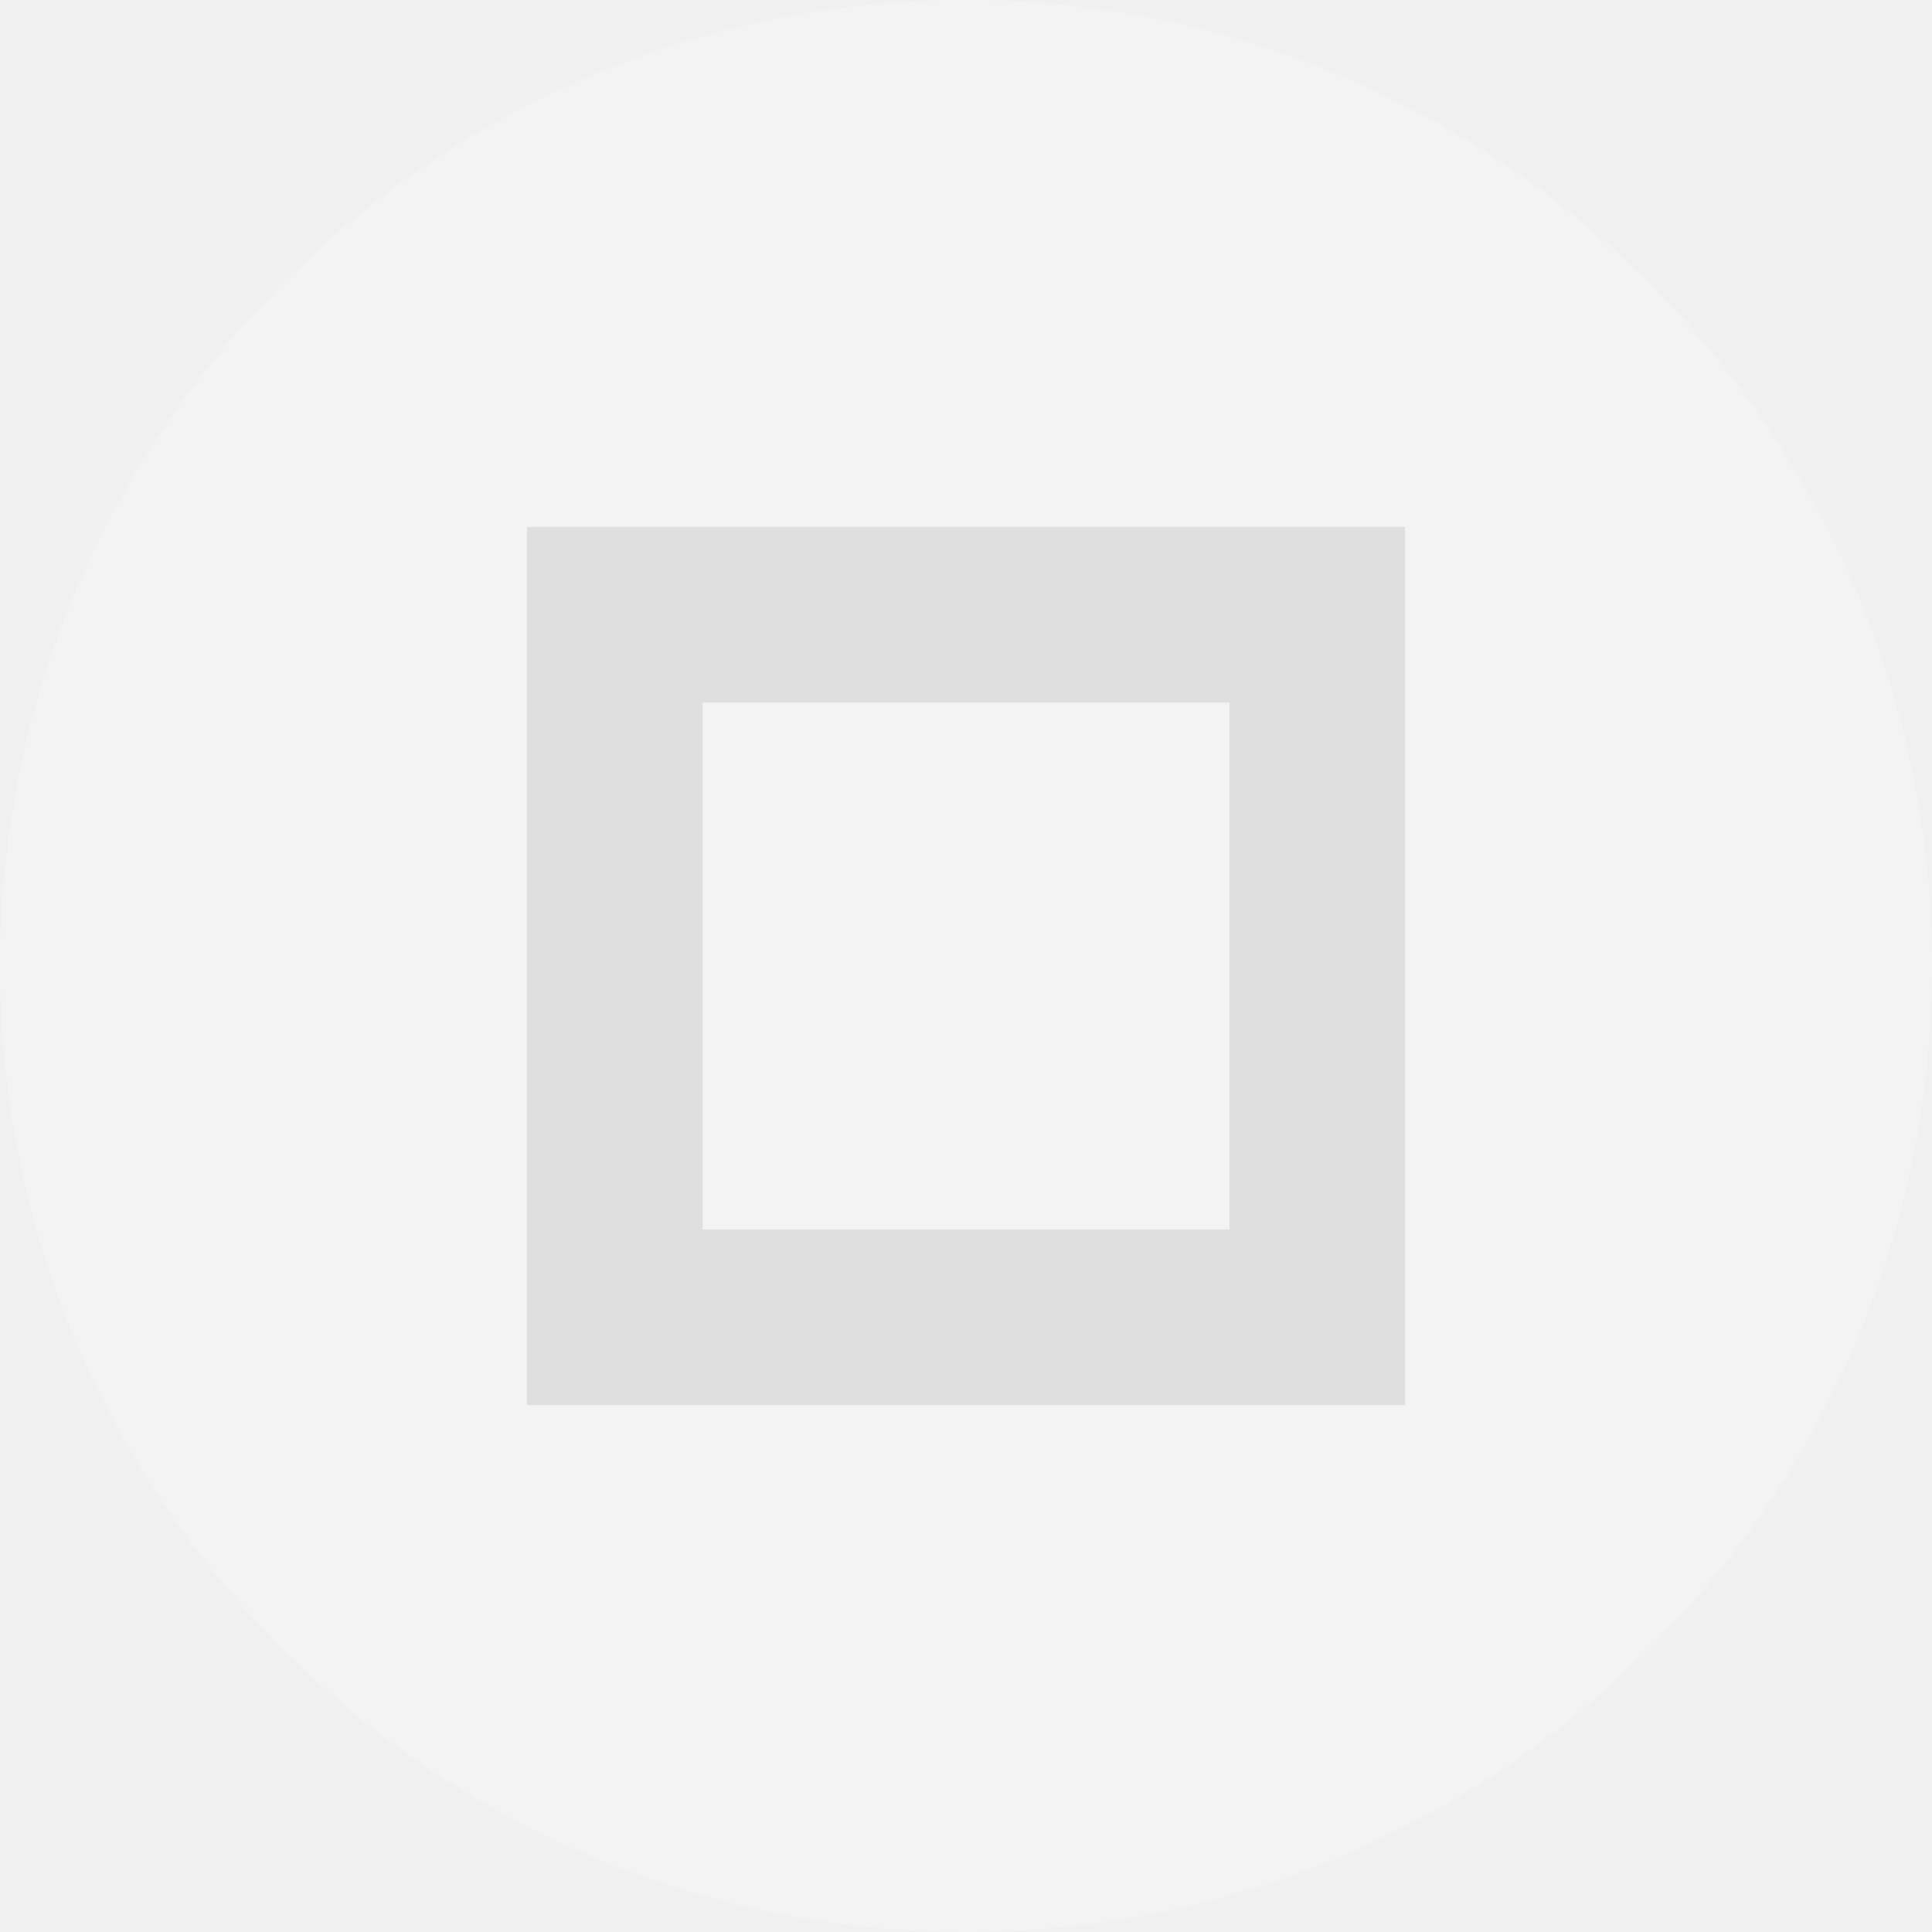
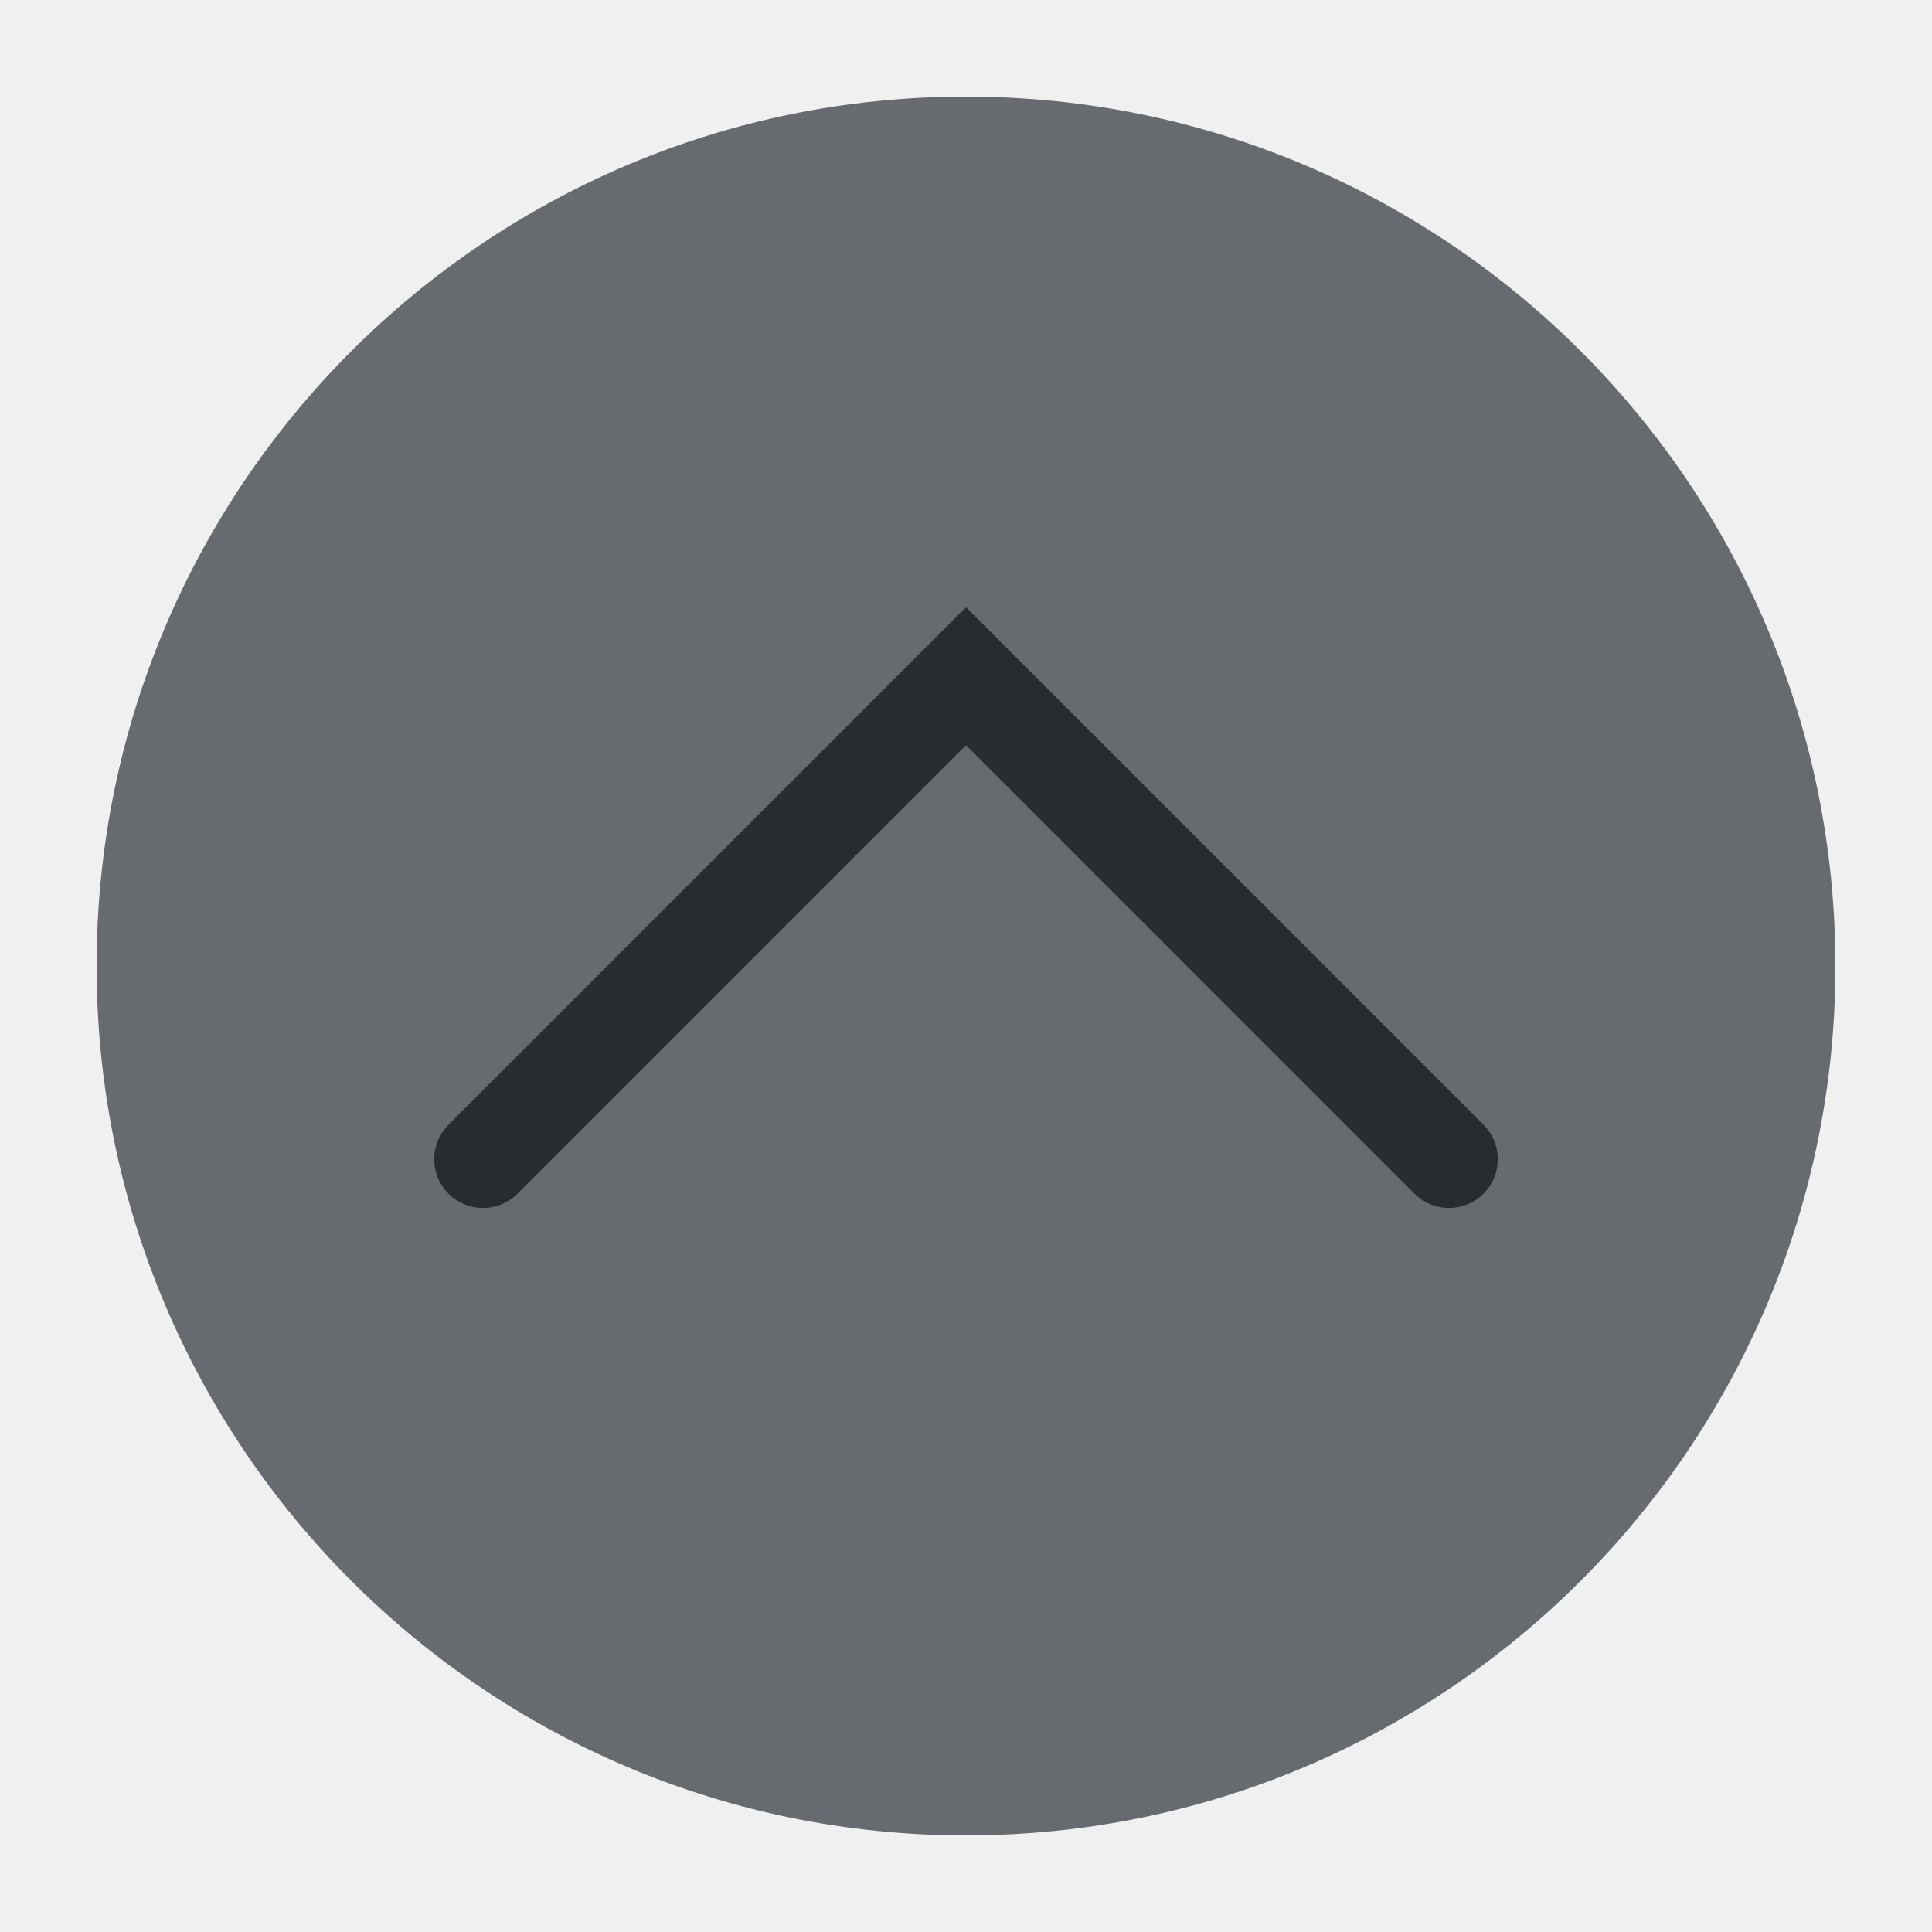
<svg xmlns="http://www.w3.org/2000/svg" viewBox="0 0 50 50" version="1.2" baseProfile="tiny">
  <defs>
</defs>
  <g fill="none" stroke="black" stroke-width="1" fill-rule="evenodd" stroke-linecap="square" stroke-linejoin="bevel">
-     <g fill="#000000" fill-opacity="1" stroke="none" transform="matrix(2.27273,0,0,2.27273,-104.545,0)" font-family="Noto Sans" font-size="10" font-weight="400" font-style="normal" opacity="0.001">
-       <rect x="46" y="0" width="22" height="22" />
+     <g fill="#676a6e" fill-opacity="1" stroke="none" transform="matrix(2.5,0,0,2.5,2.5,2.5)" font-family="Noto Sans" font-size="10" font-weight="400" font-style="normal">
+       <circle cx="9" cy="9" r="9" />
    </g>
-     <g fill="#ffffff" fill-opacity="1" stroke="none" transform="matrix(2.27273,0,0,2.27273,-104.545,0)" font-family="Noto Sans" font-size="10" font-weight="400" font-style="normal" opacity="0.19">
-       <circle cx="57" cy="11" r="11" />
-     </g>
-     <g fill="#dfdfdf" fill-opacity="1" stroke="none" transform="matrix(2.27273,0,0,2.27273,-104.545,0)" font-family="Noto Sans" font-size="10" font-weight="400" font-style="normal">
-       <path vector-effect="none" fill-rule="evenodd" d="M52,6 L52,16 L62,16 L62,6 L52,6 M54,8 L60,8 L60,14 L54,14 L54,8" />
+     <g fill="none" stroke="#272c31" stroke-opacity="1" stroke-width="1.01" stroke-linecap="round" stroke-linejoin="miter" stroke-miterlimit="2" transform="matrix(2.5,0,0,2.5,2.5,2.5)" font-family="Noto Sans" font-size="10" font-weight="400" font-style="normal">
+       <polyline fill="none" vector-effect="none" points="4,11 9,6 14,11 " />
    </g>
    <g fill="none" stroke="#000000" stroke-opacity="1" stroke-width="1" stroke-linecap="square" stroke-linejoin="bevel" transform="matrix(1,0,0,1,0,0)" font-family="Noto Sans" font-size="10" font-weight="400" font-style="normal">
</g>
  </g>
</svg>
